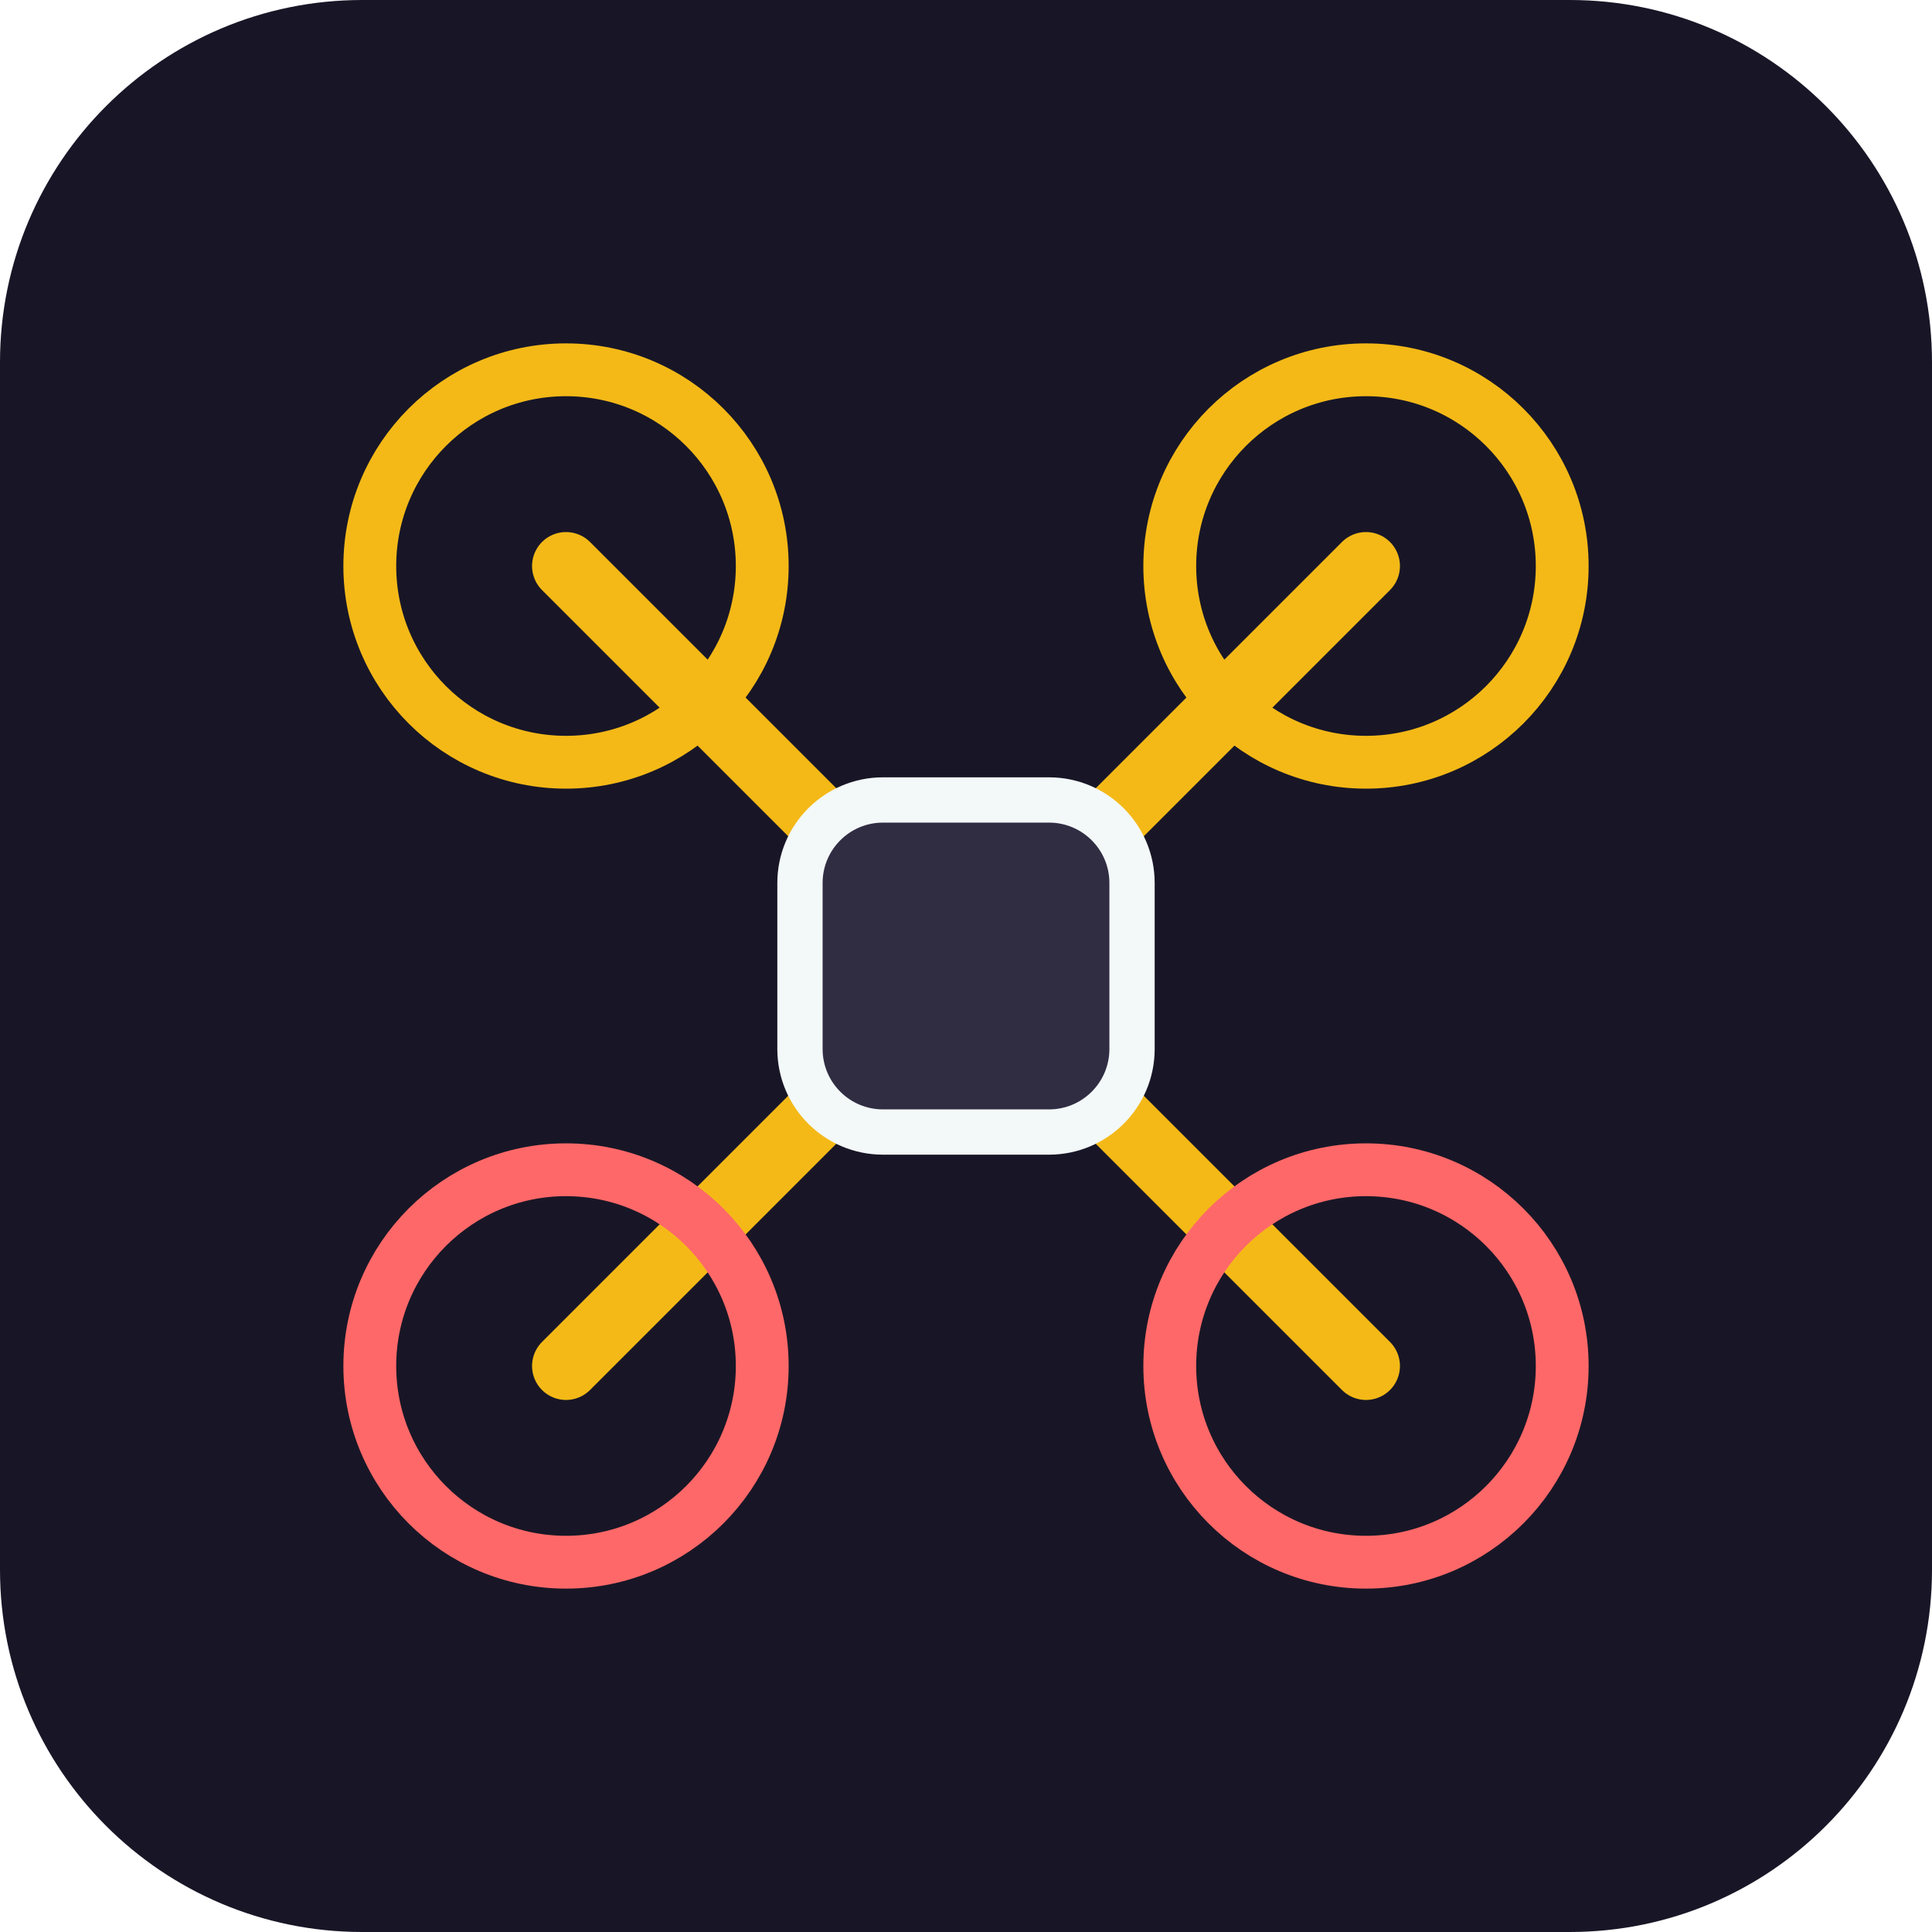
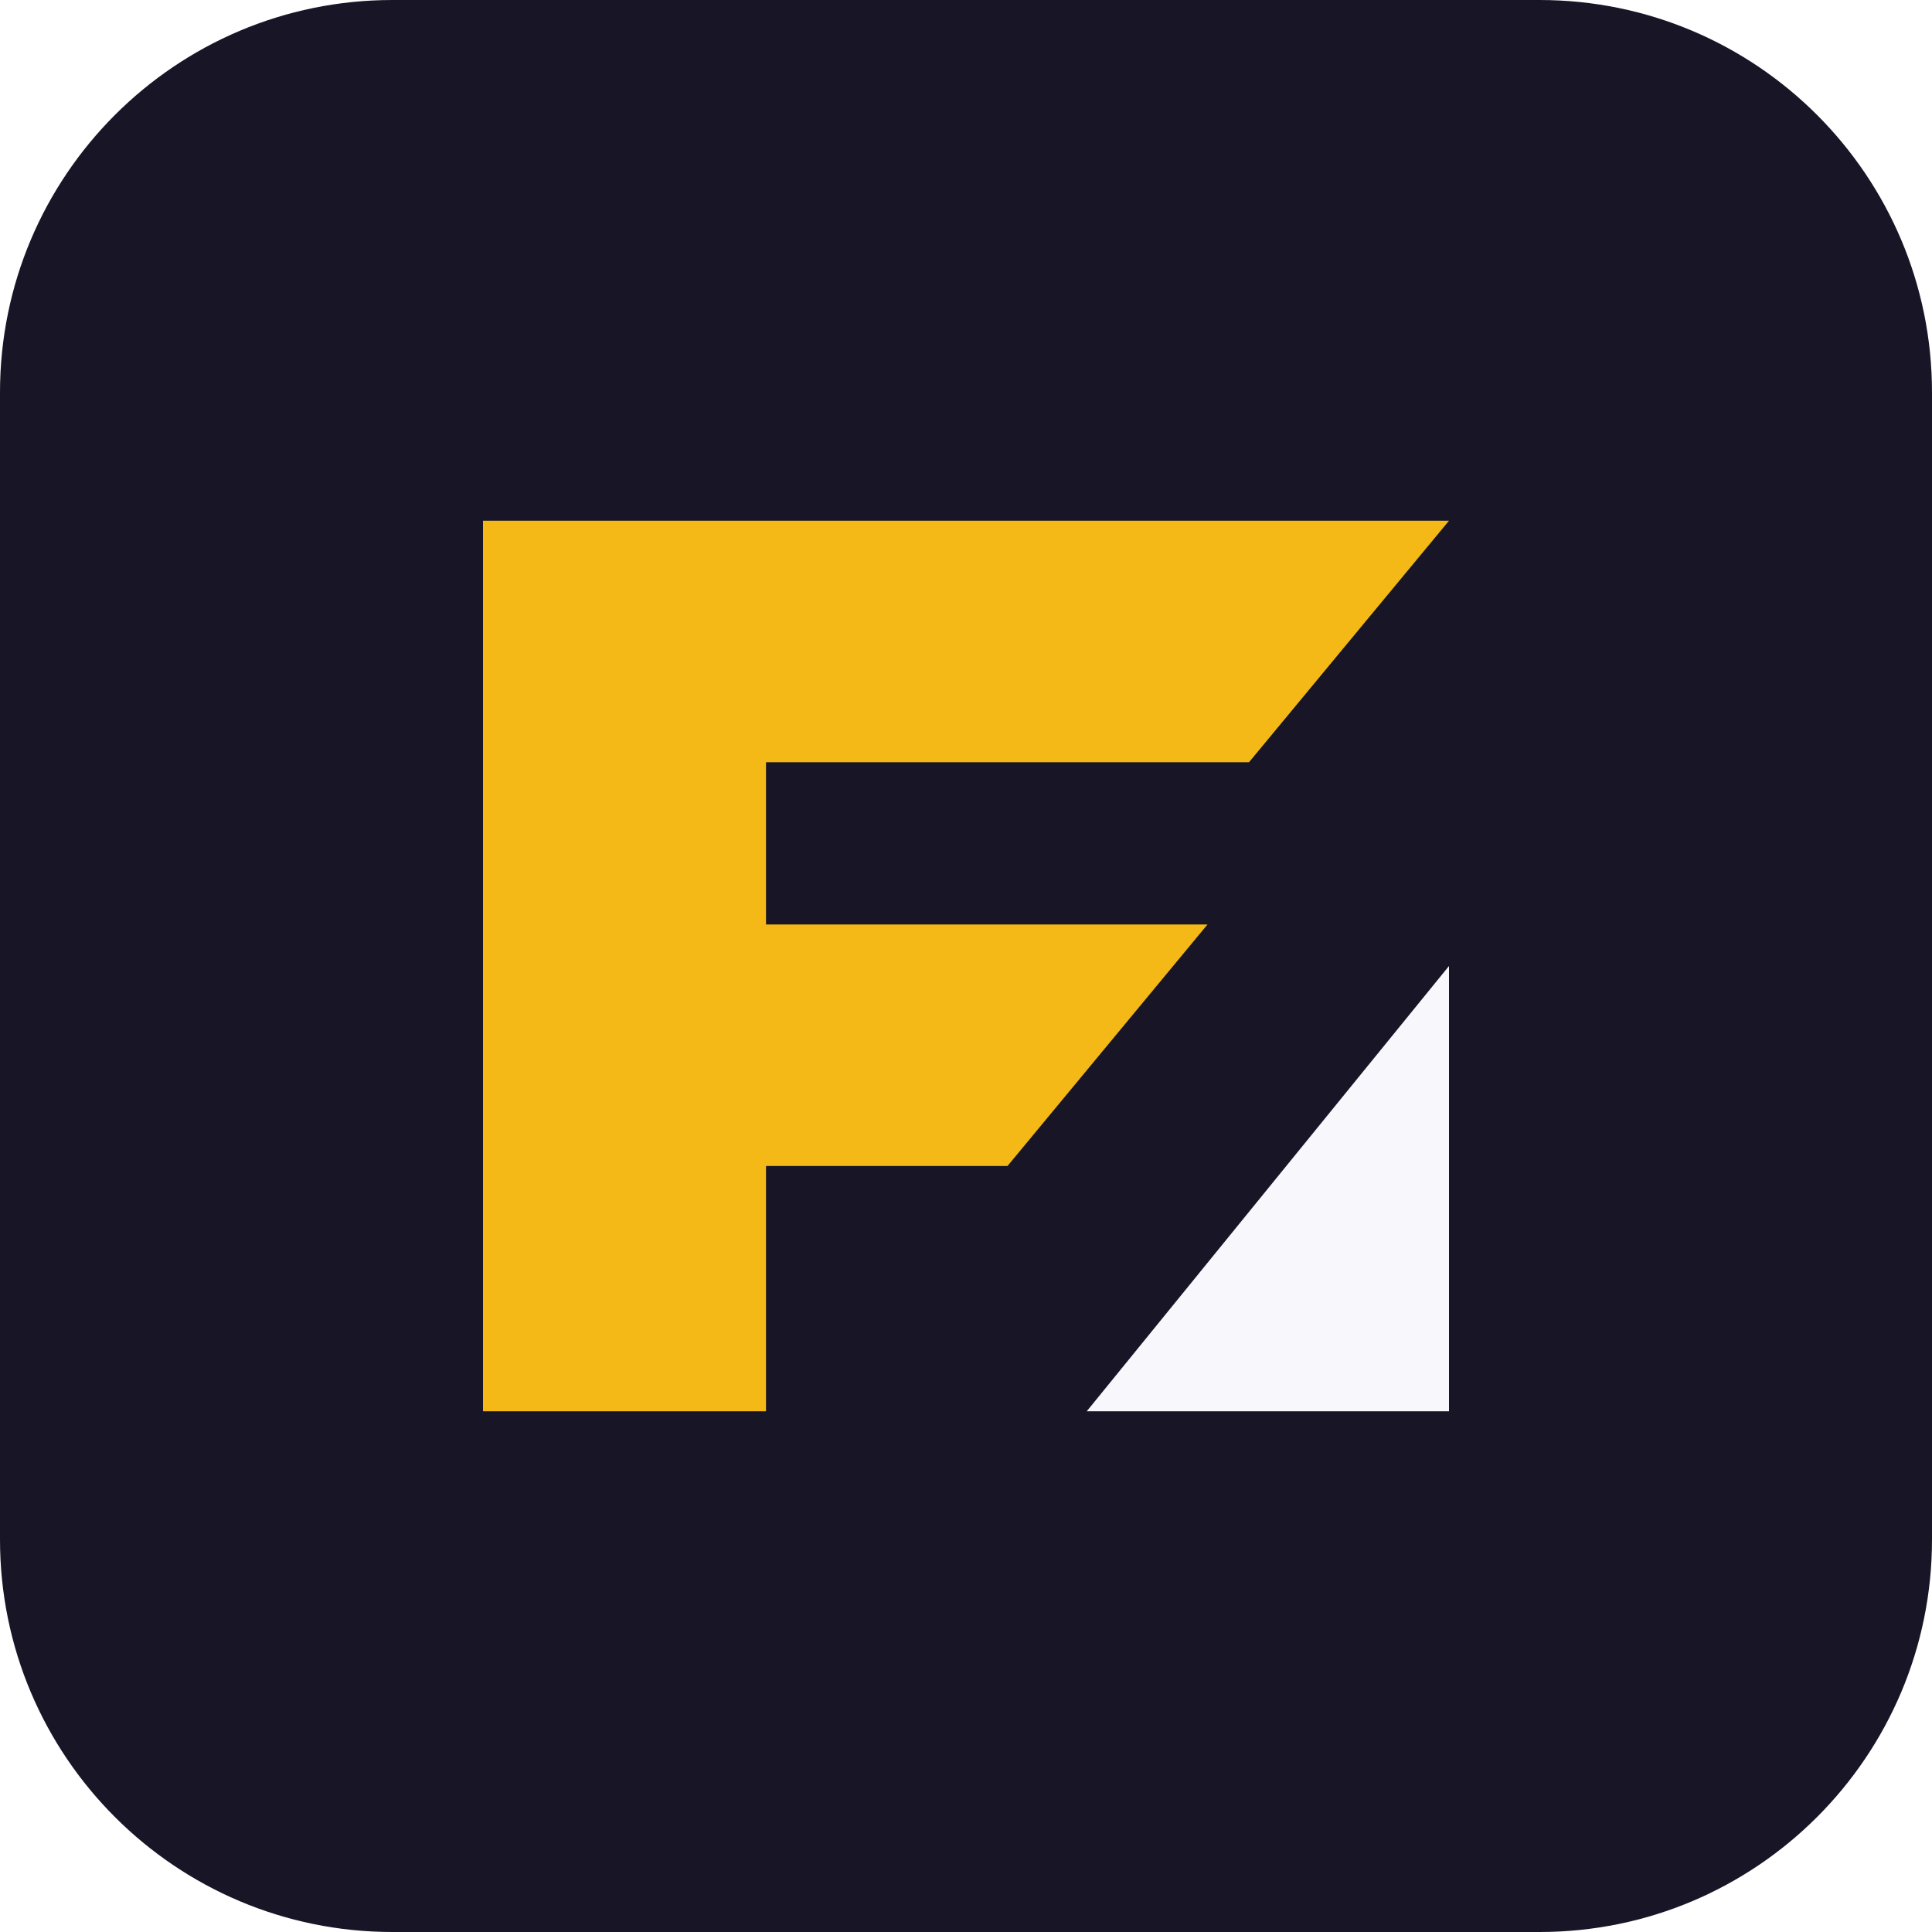
- <svg xmlns="http://www.w3.org/2000/svg" viewBox="0 0 512 512" role="img" aria-label="FPV Configurator NL">
-   <rect width="512" height="512" rx="96" fill="#181626" />
-   <g stroke="#F4B917" stroke-width="18" stroke-linecap="round" fill="none">
-     <path d="M150 150 L362 362" />
-     <path d="M362 150 L150 362" />
-   </g>
-   <circle cx="150" cy="150" r="52" fill="none" stroke="#F4B917" stroke-width="14" />
-   <circle cx="362" cy="150" r="52" fill="none" stroke="#F4B917" stroke-width="14" />
-   <circle cx="150" cy="362" r="52" fill="none" stroke="#FF6868" stroke-width="14" />
-   <circle cx="362" cy="362" r="52" fill="none" stroke="#FF6868" stroke-width="14" />
-   <rect x="212" y="212" width="88" height="88" rx="22" fill="#302D43" stroke="#F3F8F9" stroke-width="12" />
+ <svg xmlns="http://www.w3.org/2000/svg" viewBox="0 0 512 512" role="img" aria-label="fiercon">
+   <rect width="512" height="512" rx="104" fill="#181626" />
+   <path d="M128 374V138H384L331 202H203V245H320L267 309H203V374Z" fill="#F4B917" />
+   <path d="M288 374L384 256V374Z" fill="#F8F7FC" />
</svg>
